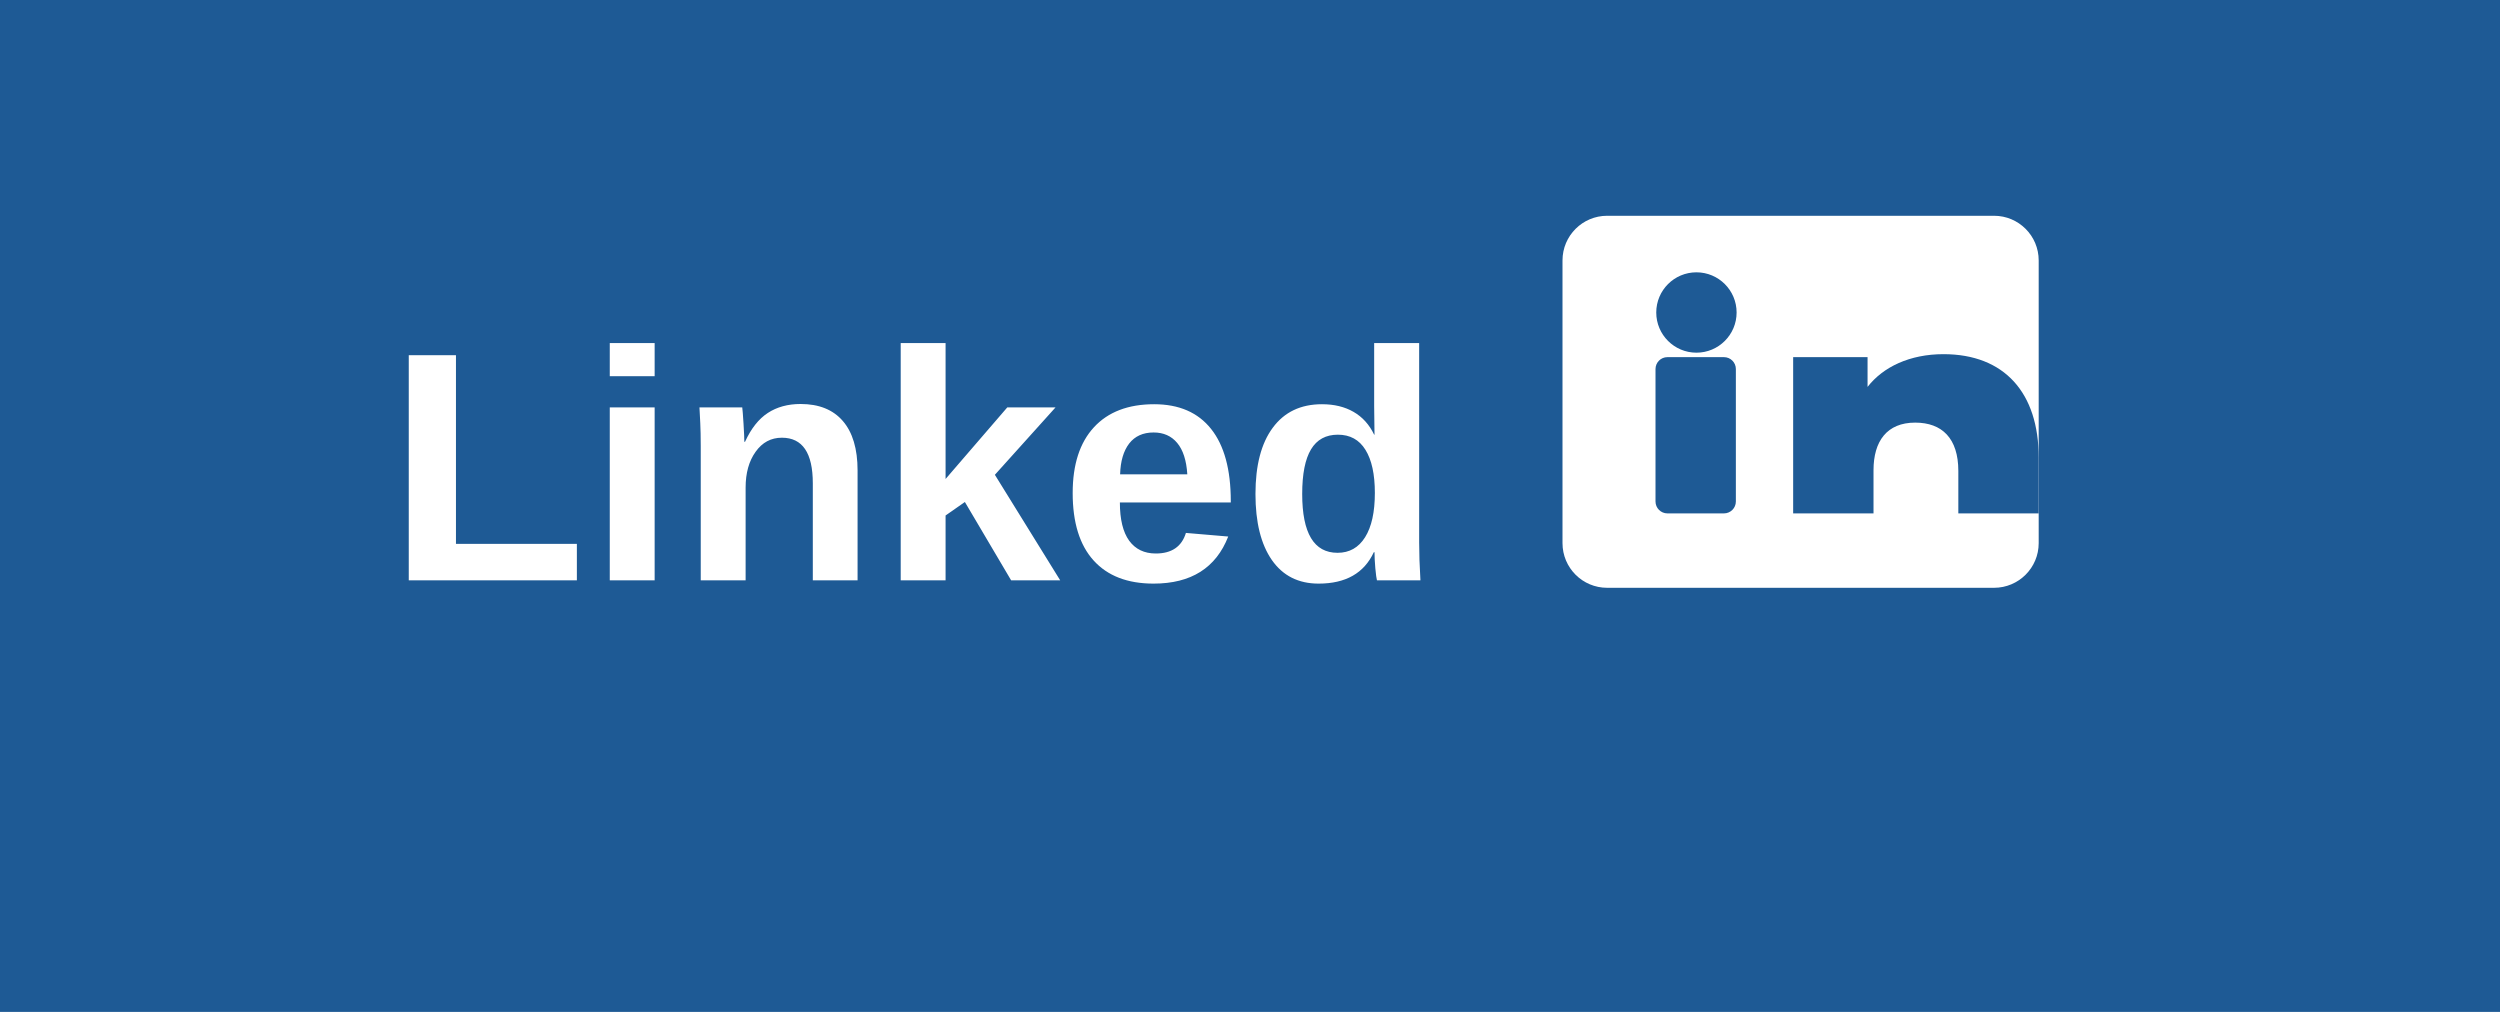
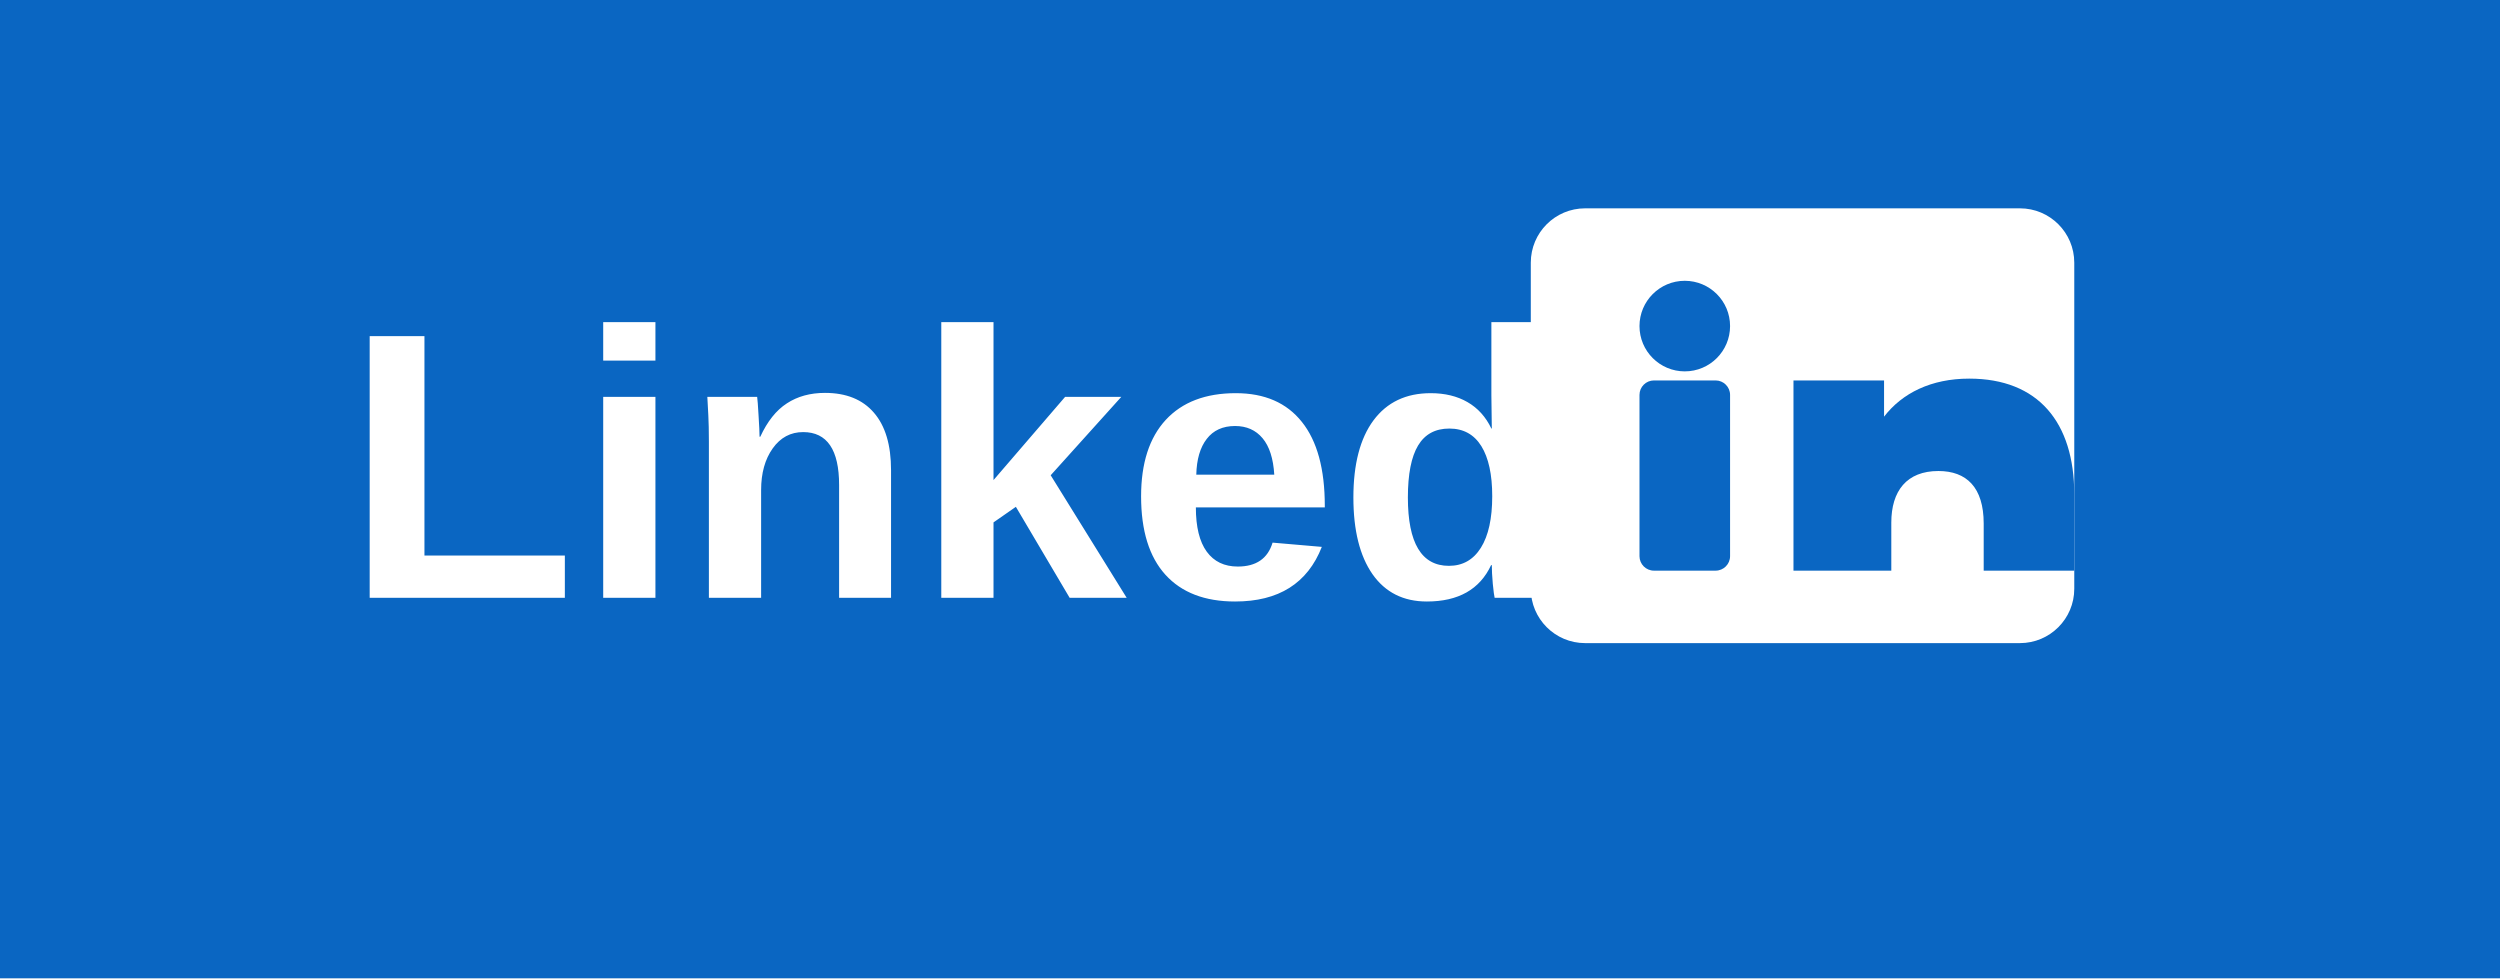
- <svg xmlns="http://www.w3.org/2000/svg" width="336" height="136" viewBox="0 0 336 136" fill="none" role="img" aria-labelledby="title desc">
-   <rect width="336" height="136" rx="0" fill="#1E5A95" />
-   <text x="52" y="78" fill="#FFFFFF" font-family="Arial, Helvetica, sans-serif" font-size="44" font-weight="700">Linked</text>
-   <rect x="210" y="29" width="64" height="50" rx="6" fill="#FFFFFF" />
-   <circle cx="228" cy="42" r="5.4" fill="#1E5A95" />
-   <rect x="222.5" y="48" width="10.8" height="21" rx="1.6" fill="#1E5A95" />
-   <path d="M241 48H251V52C253.1 49.3 256.7 47.6 261.2 47.6C269.4 47.6 274 52.8 274 61.5V69H263.2V63.3C263.2 58.9 261 56.8 257.4 56.8C253.6 56.8 251.8 59.3 251.8 63.2V69H241V48Z" fill="#1E5A95" />
+ <svg xmlns="http://www.w3.org/2000/svg" width="276" height="108" viewBox="0 0 276 108" fill="none" role="img" aria-labelledby="title desc">
+   <rect width="276" height="108" fill="#0A66C2" />
+   <text x="38" y="66" fill="#FFFFFF" font-family="Arial, Helvetica, sans-serif" font-size="42" font-weight="700">Linked</text>
+   <rect x="169" y="23" width="60" height="48" rx="6" fill="#FFFFFF" />
+   <circle cx="186" cy="36" r="5" fill="#0A66C2" />
+   <rect x="181" y="42" width="10" height="21" rx="1.6" fill="#0A66C2" />
+   <path d="M198 42H208V46C210 43.4 213.2 41.8 217.4 41.8C225 41.8 229 46.6 229 54.6V63H219V57.8C219 53.8 217.1 52 214 52C210.5 52 208.8 54.2 208.8 57.7V63H198V42Z" fill="#0A66C2" />
</svg>
